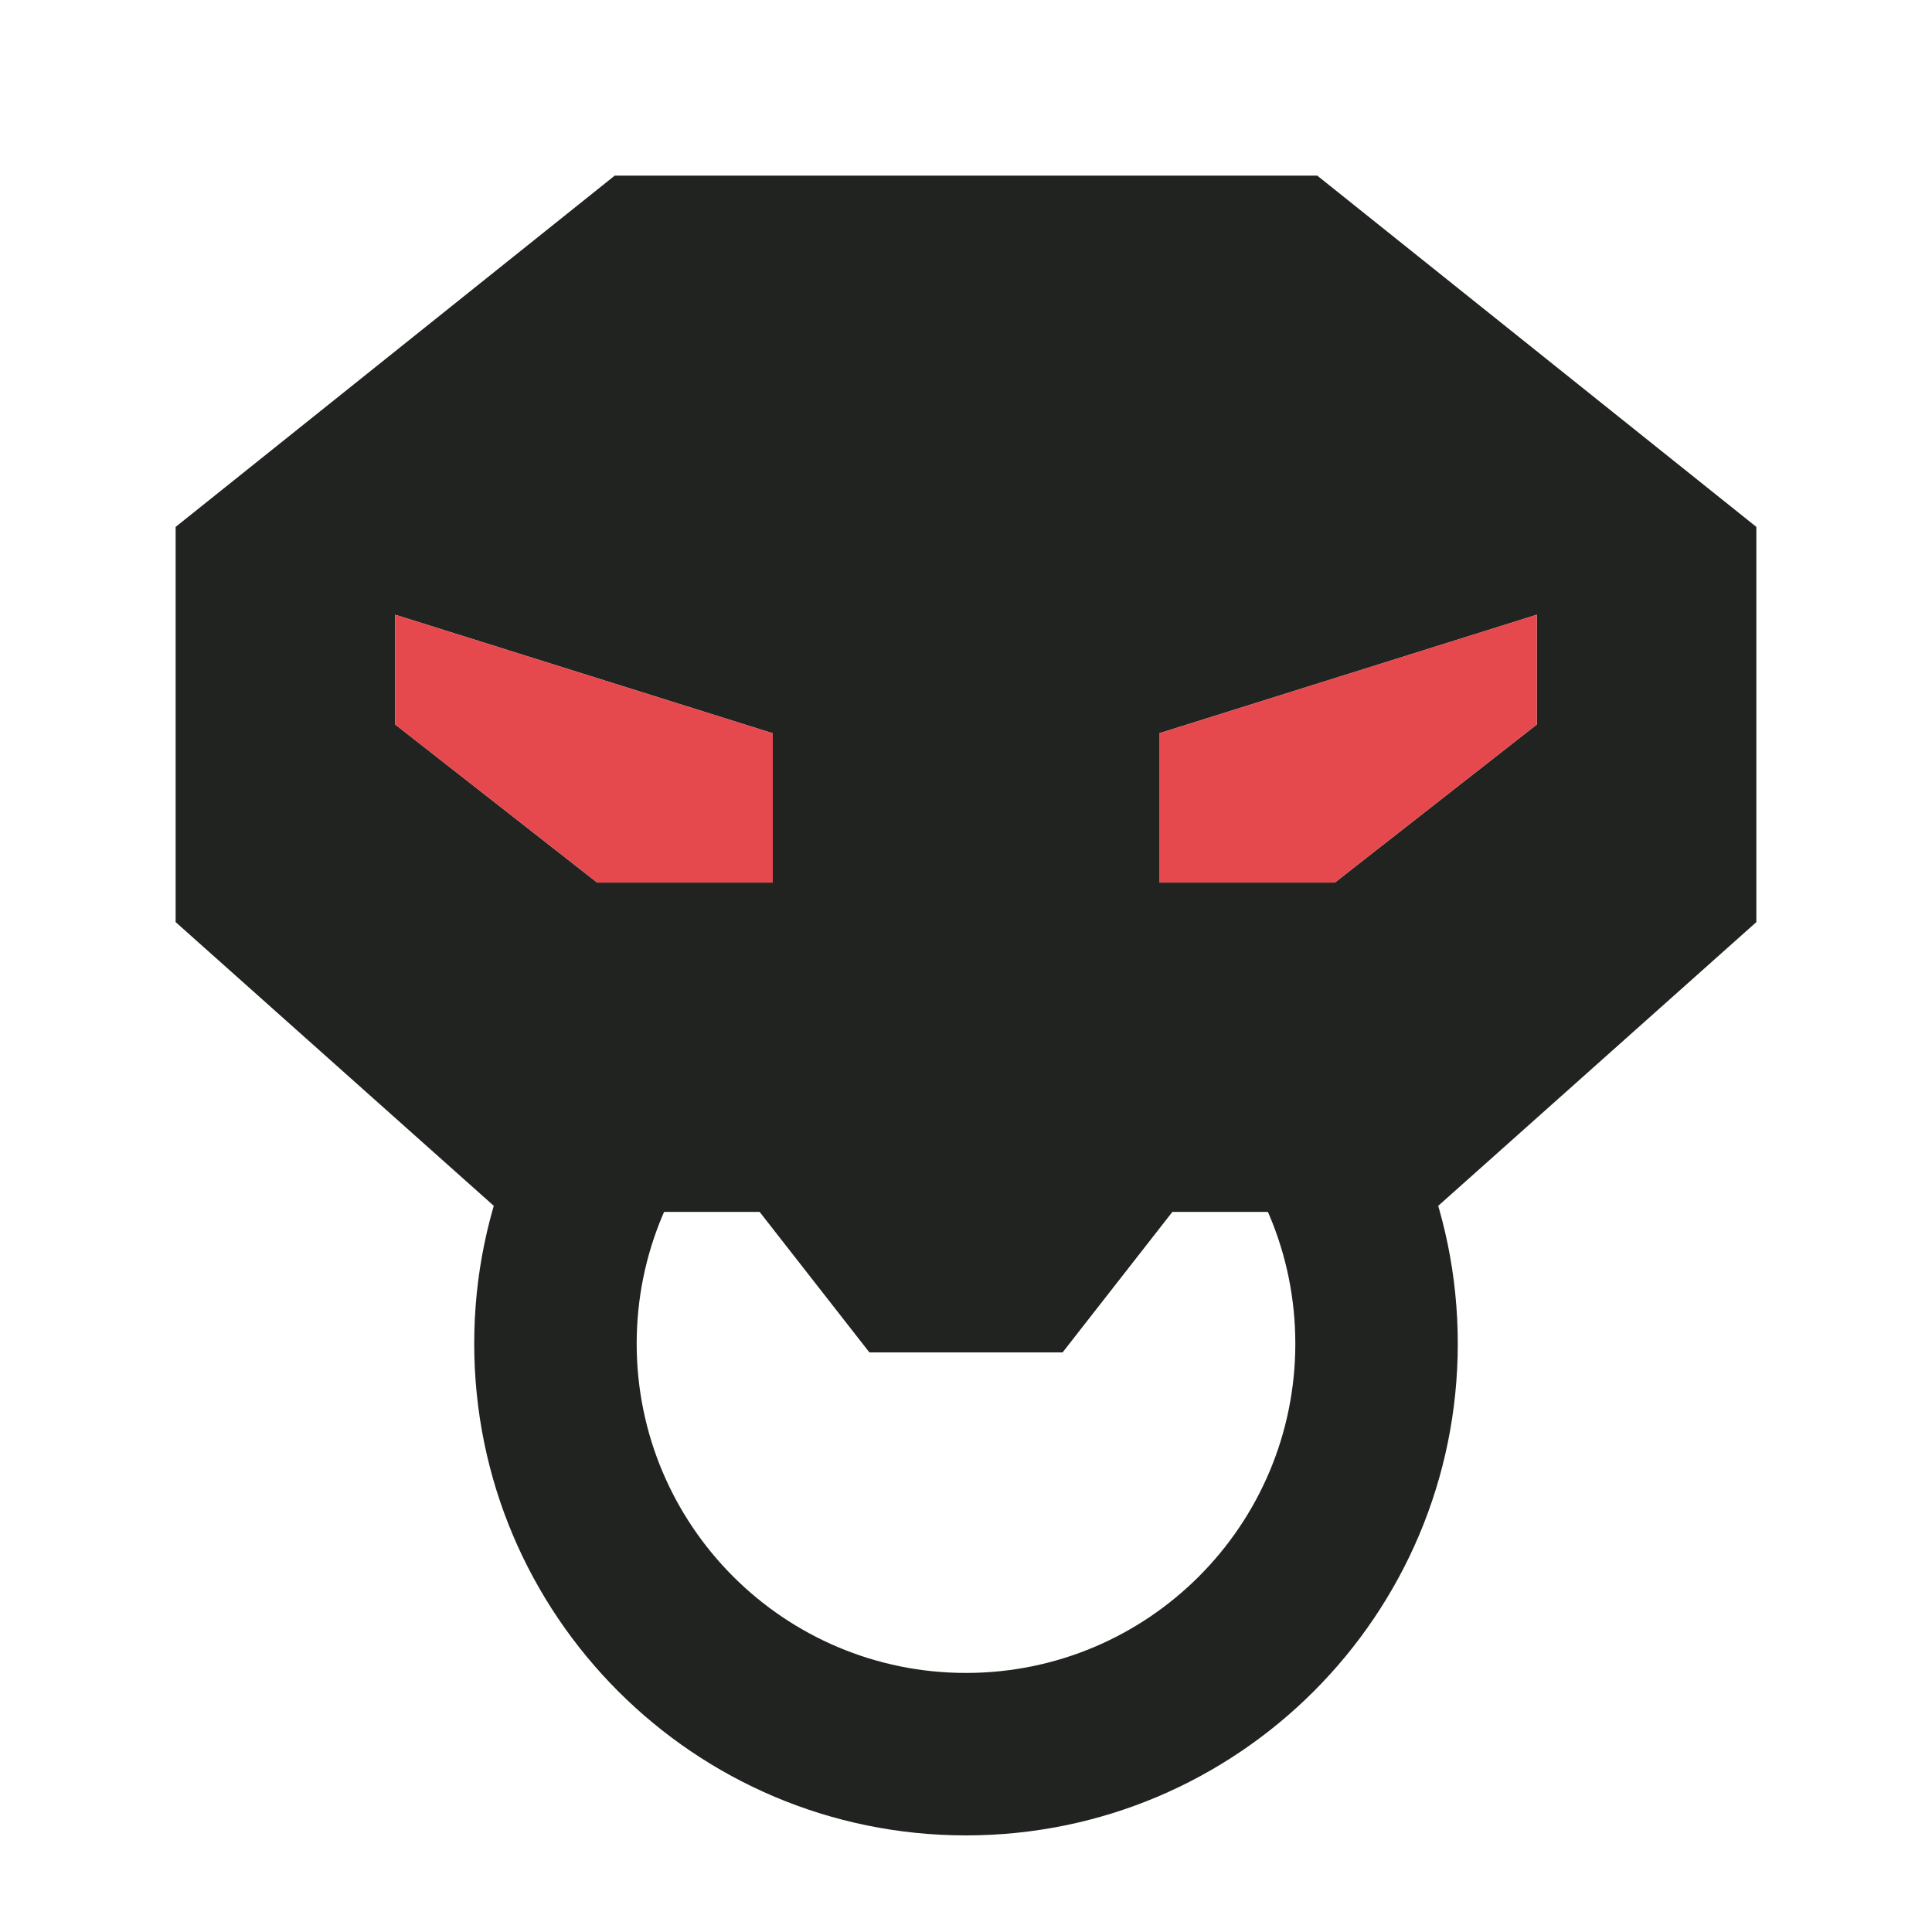
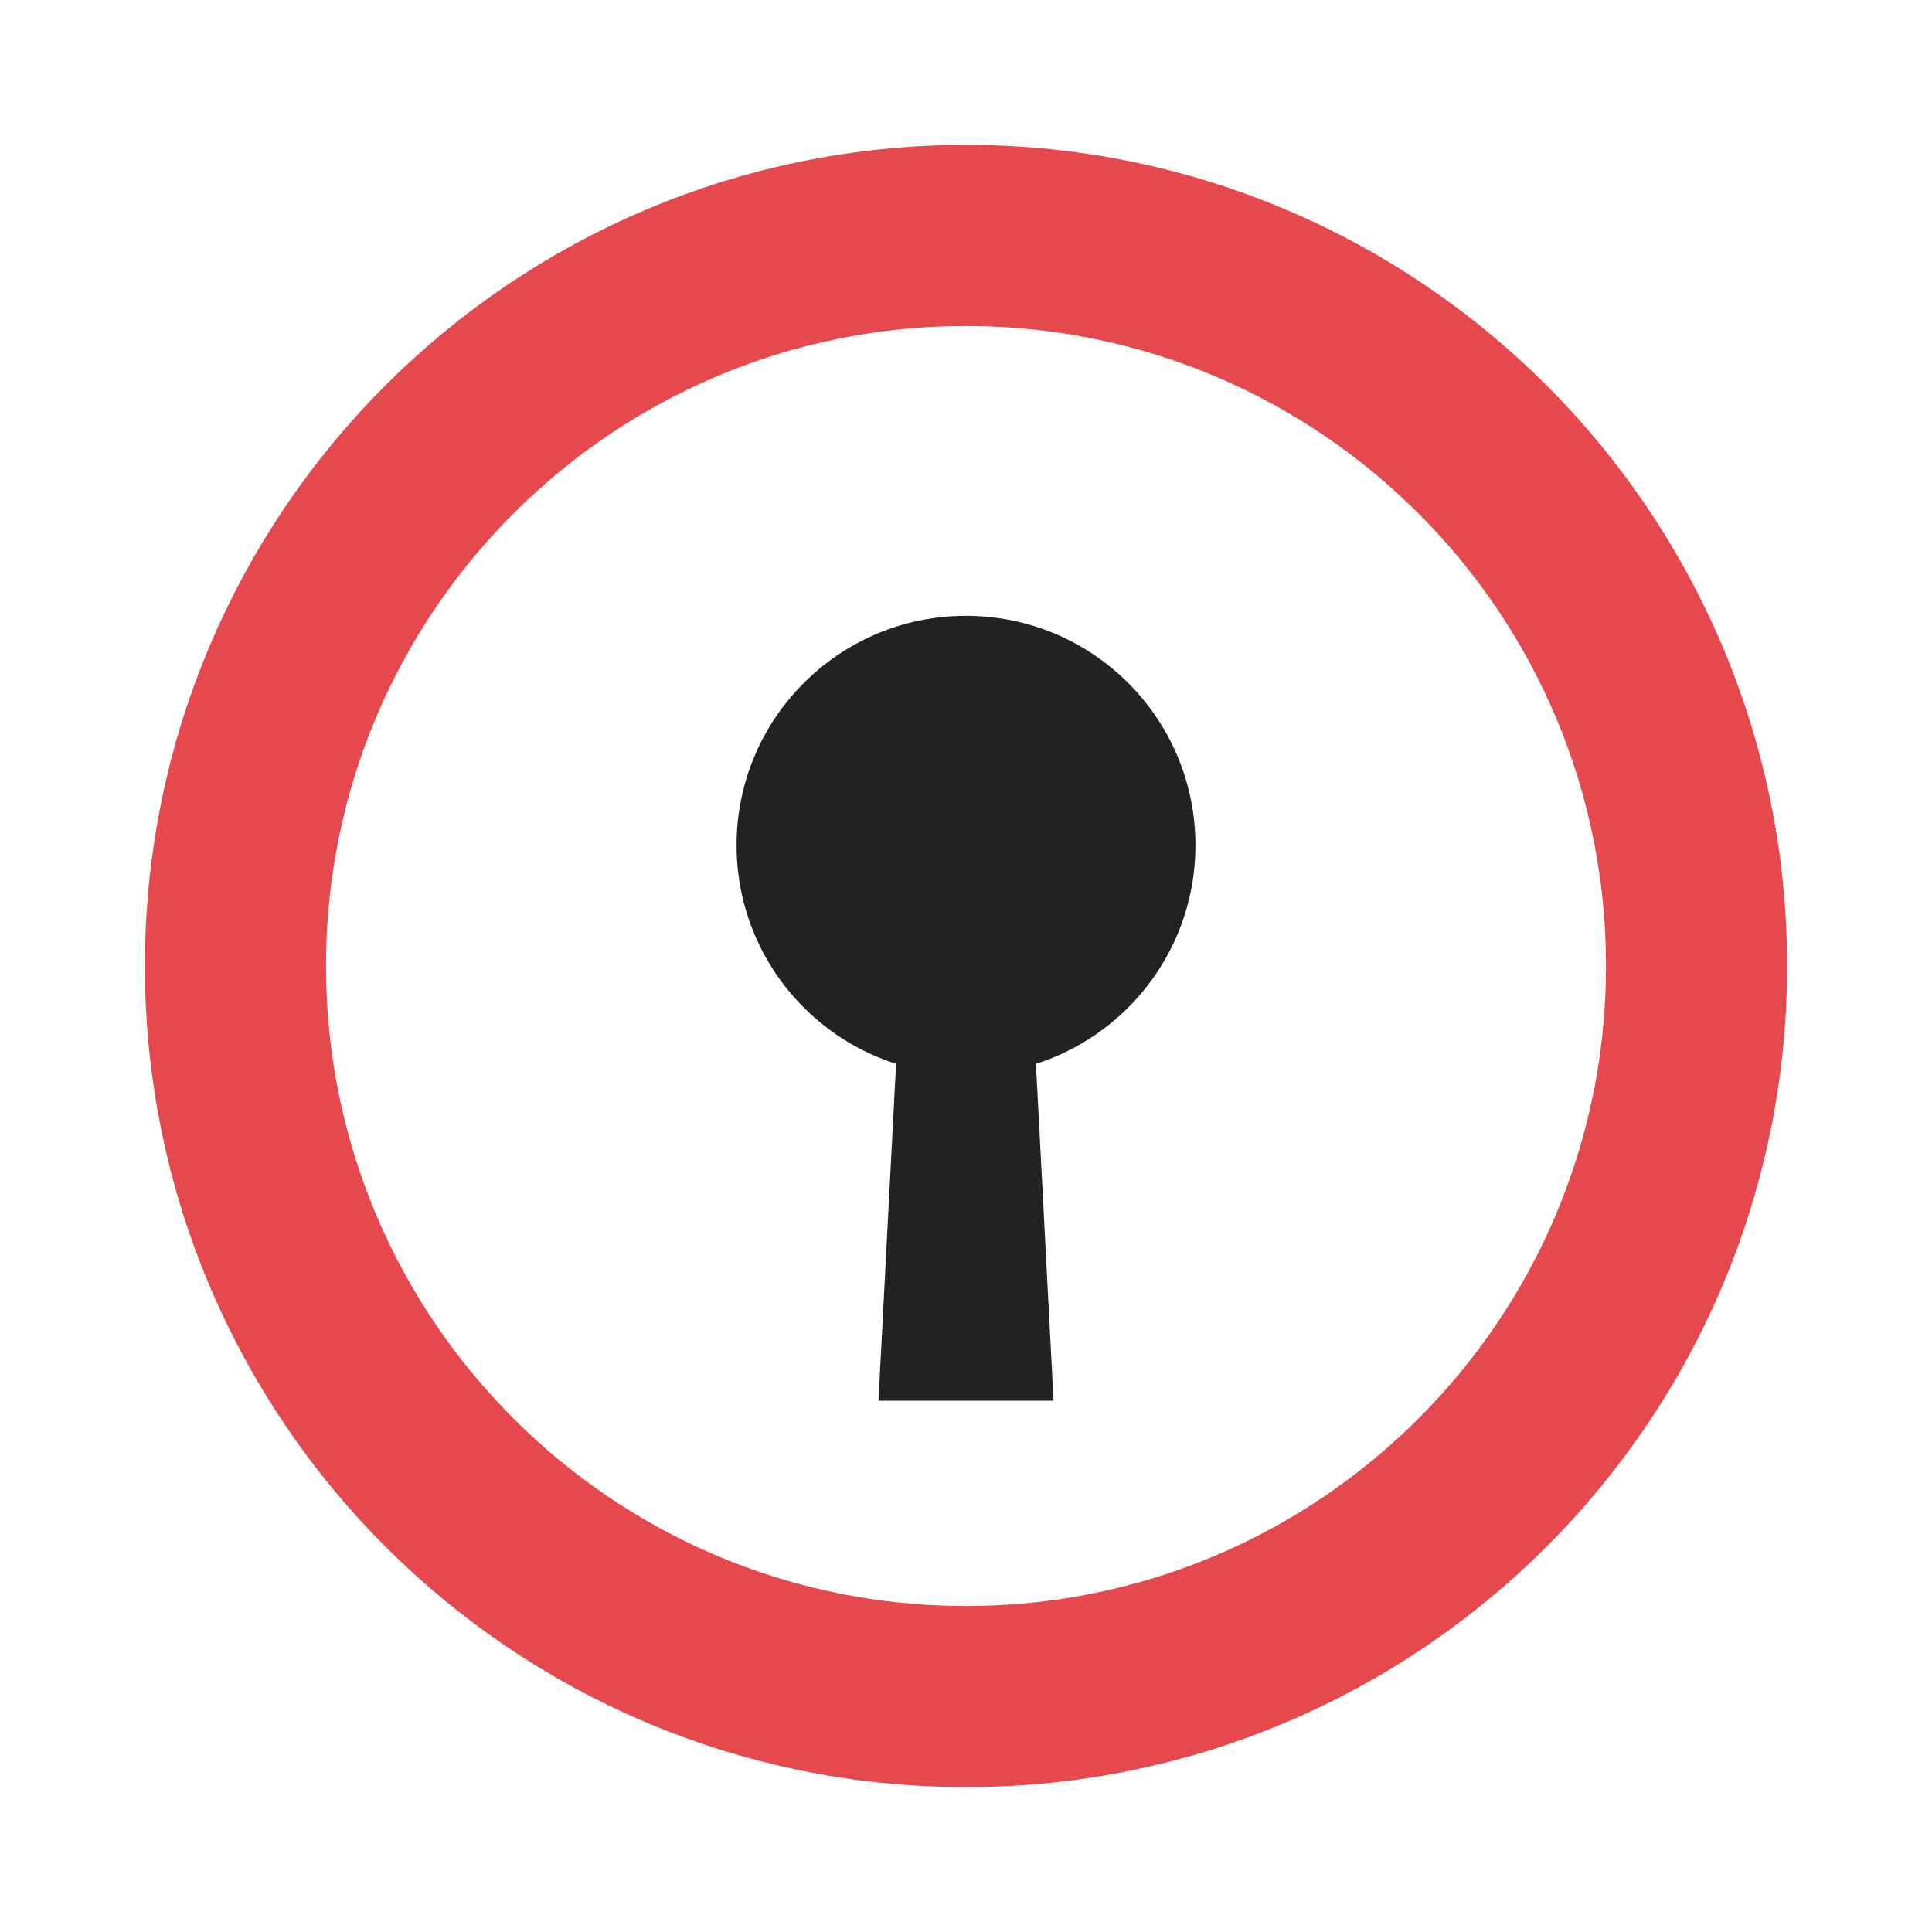
- <svg xmlns="http://www.w3.org/2000/svg" width="22" height="22" viewBox="0 0 22 22">
+ <svg xmlns="http://www.w3.org/2000/svg" width="22" height="22" viewBox="0 0 16 16">
  <style id="current-color-scheme">.ColorScheme-Text { color: #212320; }</style>
-   <g class="ColorScheme-Text" fill="currentColor" fill-rule="evenodd">
-     <path d="           M11 9.7a5.6 5.6 0 1 1 0 11.2 5.6 5.6 0 1 1 0-11.2Z           M11 11.55a3.75 3.75 0 1 0 0 7.5 3.75 3.75 0 1 0 0-7.5Z" />
-     <path d="           M7 2h8l5 4v4.5l-3.7 3.3h-2.95L12.1 15.4H9.9l-1.25-1.6H5.7L2 10.5V6Z           M4.5 7l4.3 1.35v1.7h-2L4.5 8.25Z           M17.5 7l-4.3 1.35v1.7h2l2.3-1.8Z" />
-     <path d="M4.5 7l4.3 1.35v1.7h-2L4.5 8.25Z" fill="#e5484d" />
-     <path d="M17.5 7l-4.3 1.35v1.7h2l2.3-1.8Z" fill="#e5484d" />
+   <circle cx="8" cy="8" r="6.05" fill="none" stroke="#e5484d" stroke-width="1.5" />
+   <g class="ColorScheme-Text" fill="currentColor" stroke-linejoin="round">
+     <circle cx="8" cy="7" r="1.9" />
+     <path d="M7.45 8.254L8.55 8.254L8.725 11.6L7.275 11.6Z" />
  </g>
</svg>
